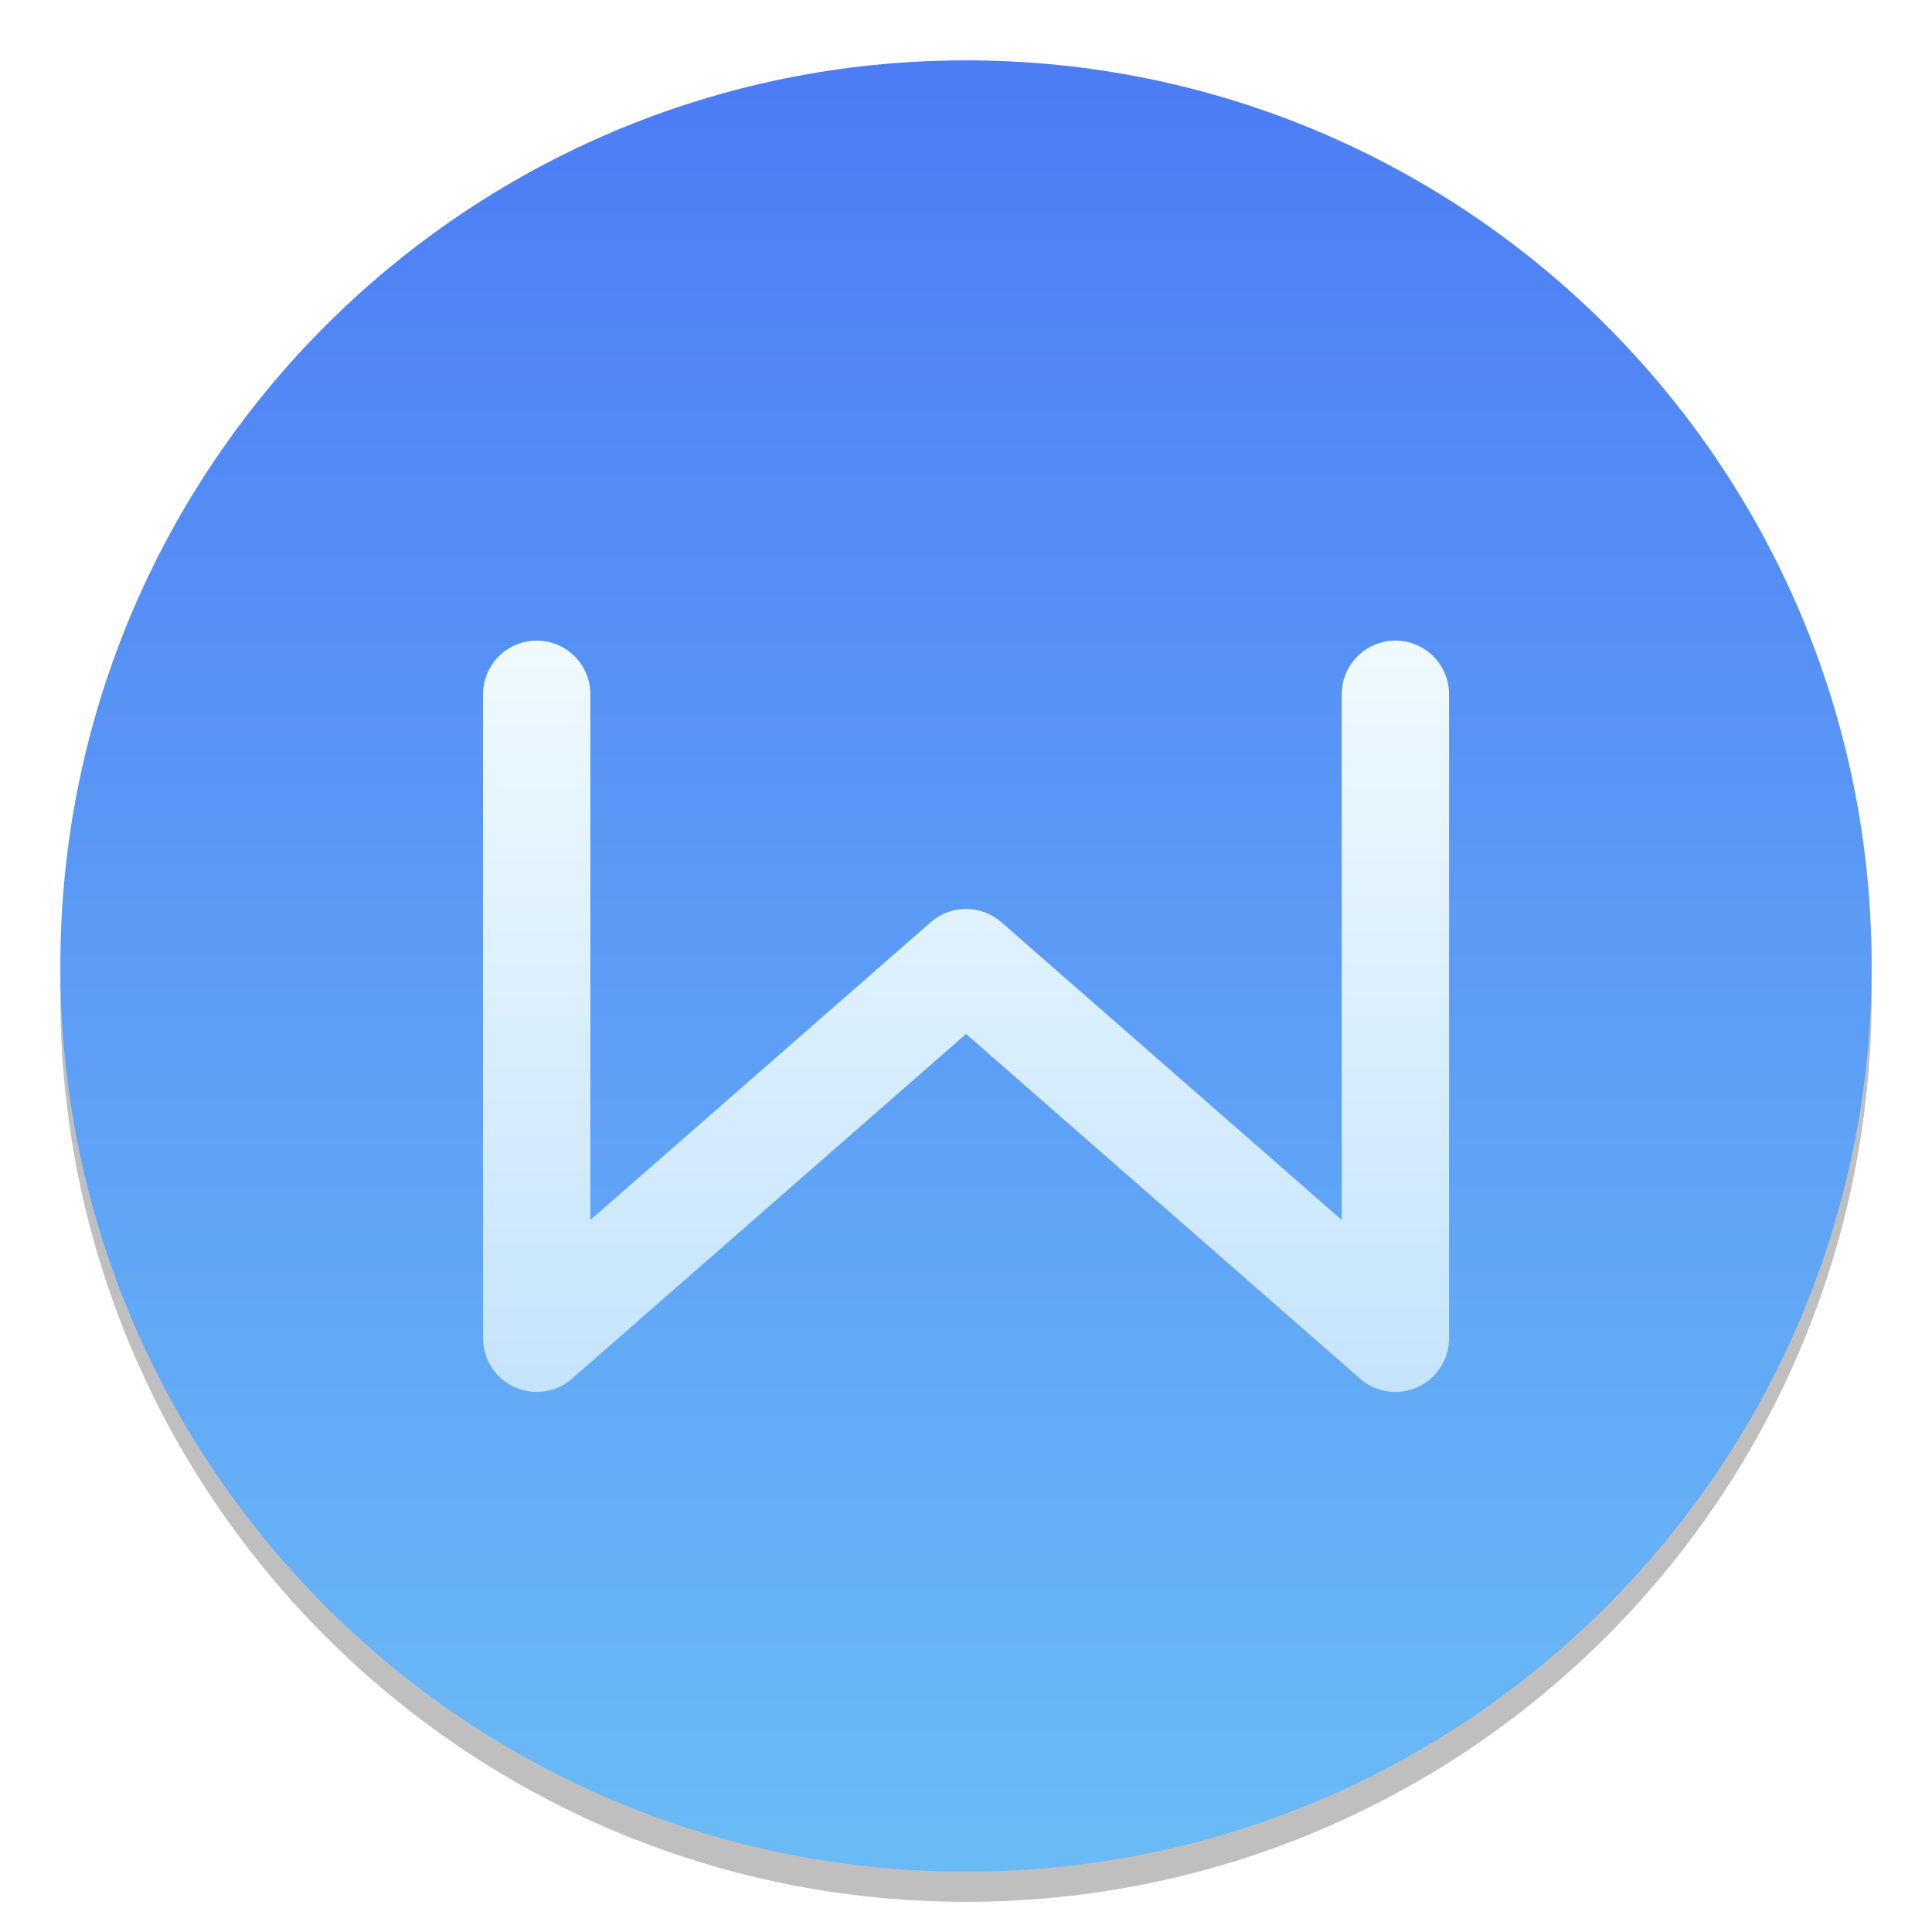
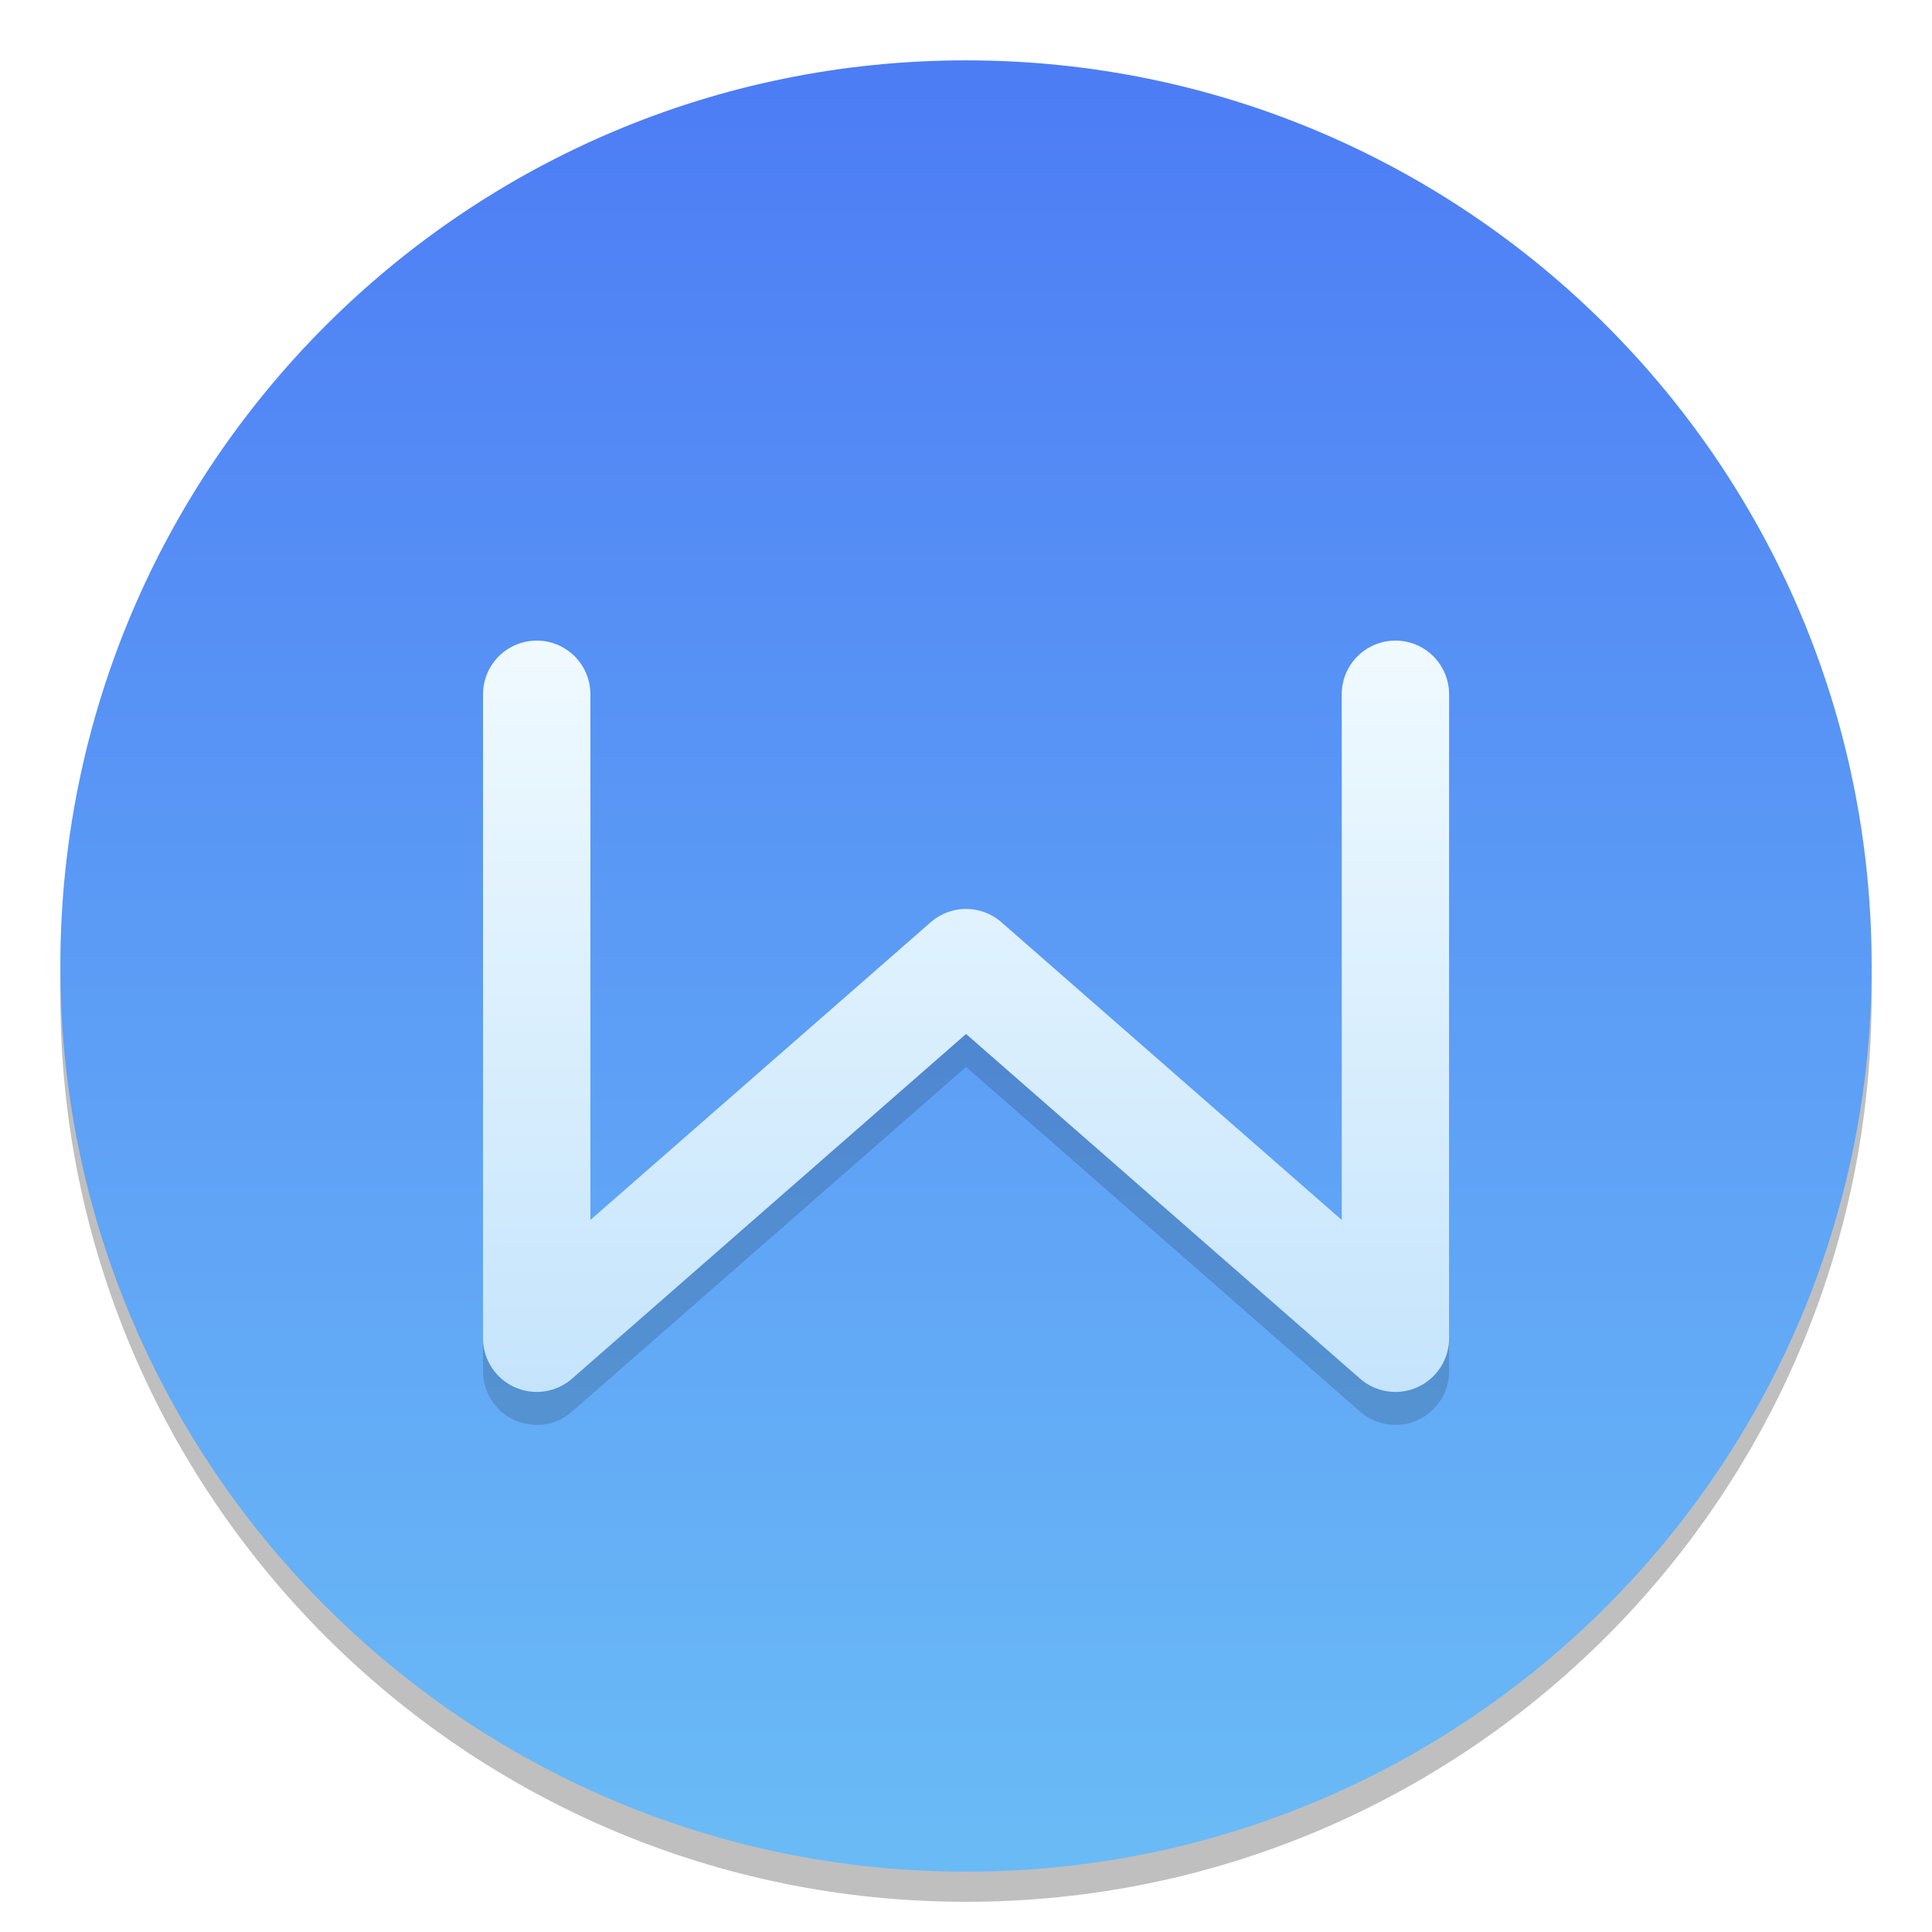
<svg xmlns="http://www.w3.org/2000/svg" width="64" height="64" version="1.1" viewBox="0 0 16.933 16.933">
  <defs>
    <linearGradient id="a" x1="8.467" x2="8.467" y1="5.785" y2="12.376" gradientTransform="translate(0 -.1767)" gradientUnits="userSpaceOnUse">
      <stop stop-color="#f0faff" offset="0" />
      <stop stop-color="#c5e4fc" offset="1" />
    </linearGradient>
    <linearGradient id="d" x1="399.99" x2="399.99" y1="545.14" y2="518.14" gradientTransform="matrix(2.1429,0,0,2.1429,-826.36,-1107.5)" gradientUnits="userSpaceOnUse">
      <stop stop-color="#6abaf6" offset="0" />
      <stop stop-color="#4d7df5" offset="1" />
    </linearGradient>
    <linearGradient id="c" x1="399.57" x2="399.57" y1="545.8" y2="517.8" gradientTransform="matrix(2.1429,0,0,2.1429,-826.36,-1107.5)" gradientUnits="userSpaceOnUse">
      <stop stop-color="#3889e9" offset="0" />
      <stop stop-color="#5ea5fb" offset="1" />
    </linearGradient>
  </defs>
  <g transform="matrix(.26458 0 0 .26458 -.0052869 .25256)" opacity=".25" stroke-width="1.571">
    <circle cx="32.02" cy="32.044" r="30.001" />
    <circle cx="32.02" cy="32.044" r="30.001" fill-opacity="0" />
    <circle cx="32.02" cy="32.044" r="0" />
  </g>
  <g transform="matrix(.26458 0 0 .26458 -.0052869 -.011621)" stroke-width="1.571">
    <circle cx="32.02" cy="32.044" r="30.001" fill="url(#d)" />
    <circle cx="32.02" cy="32.044" r="30.001" fill-opacity="0" />
    <circle cx="32.02" cy="32.044" r="0" fill="url(#c)" />
  </g>
+   <path d="m4.704 6.374v5.644l3.763-3.292 3.763 3.292v-5.644" fill="none" opacity=".15" stroke="#000" stroke-linecap="round" stroke-linejoin="round" stroke-width=".941" />
  <path d="m4.704 6.085v5.644l3.763-3.292 3.763 3.292v-5.644" fill="none" stroke="url(#a)" stroke-linecap="round" stroke-linejoin="round" stroke-width=".941" />
</svg>
